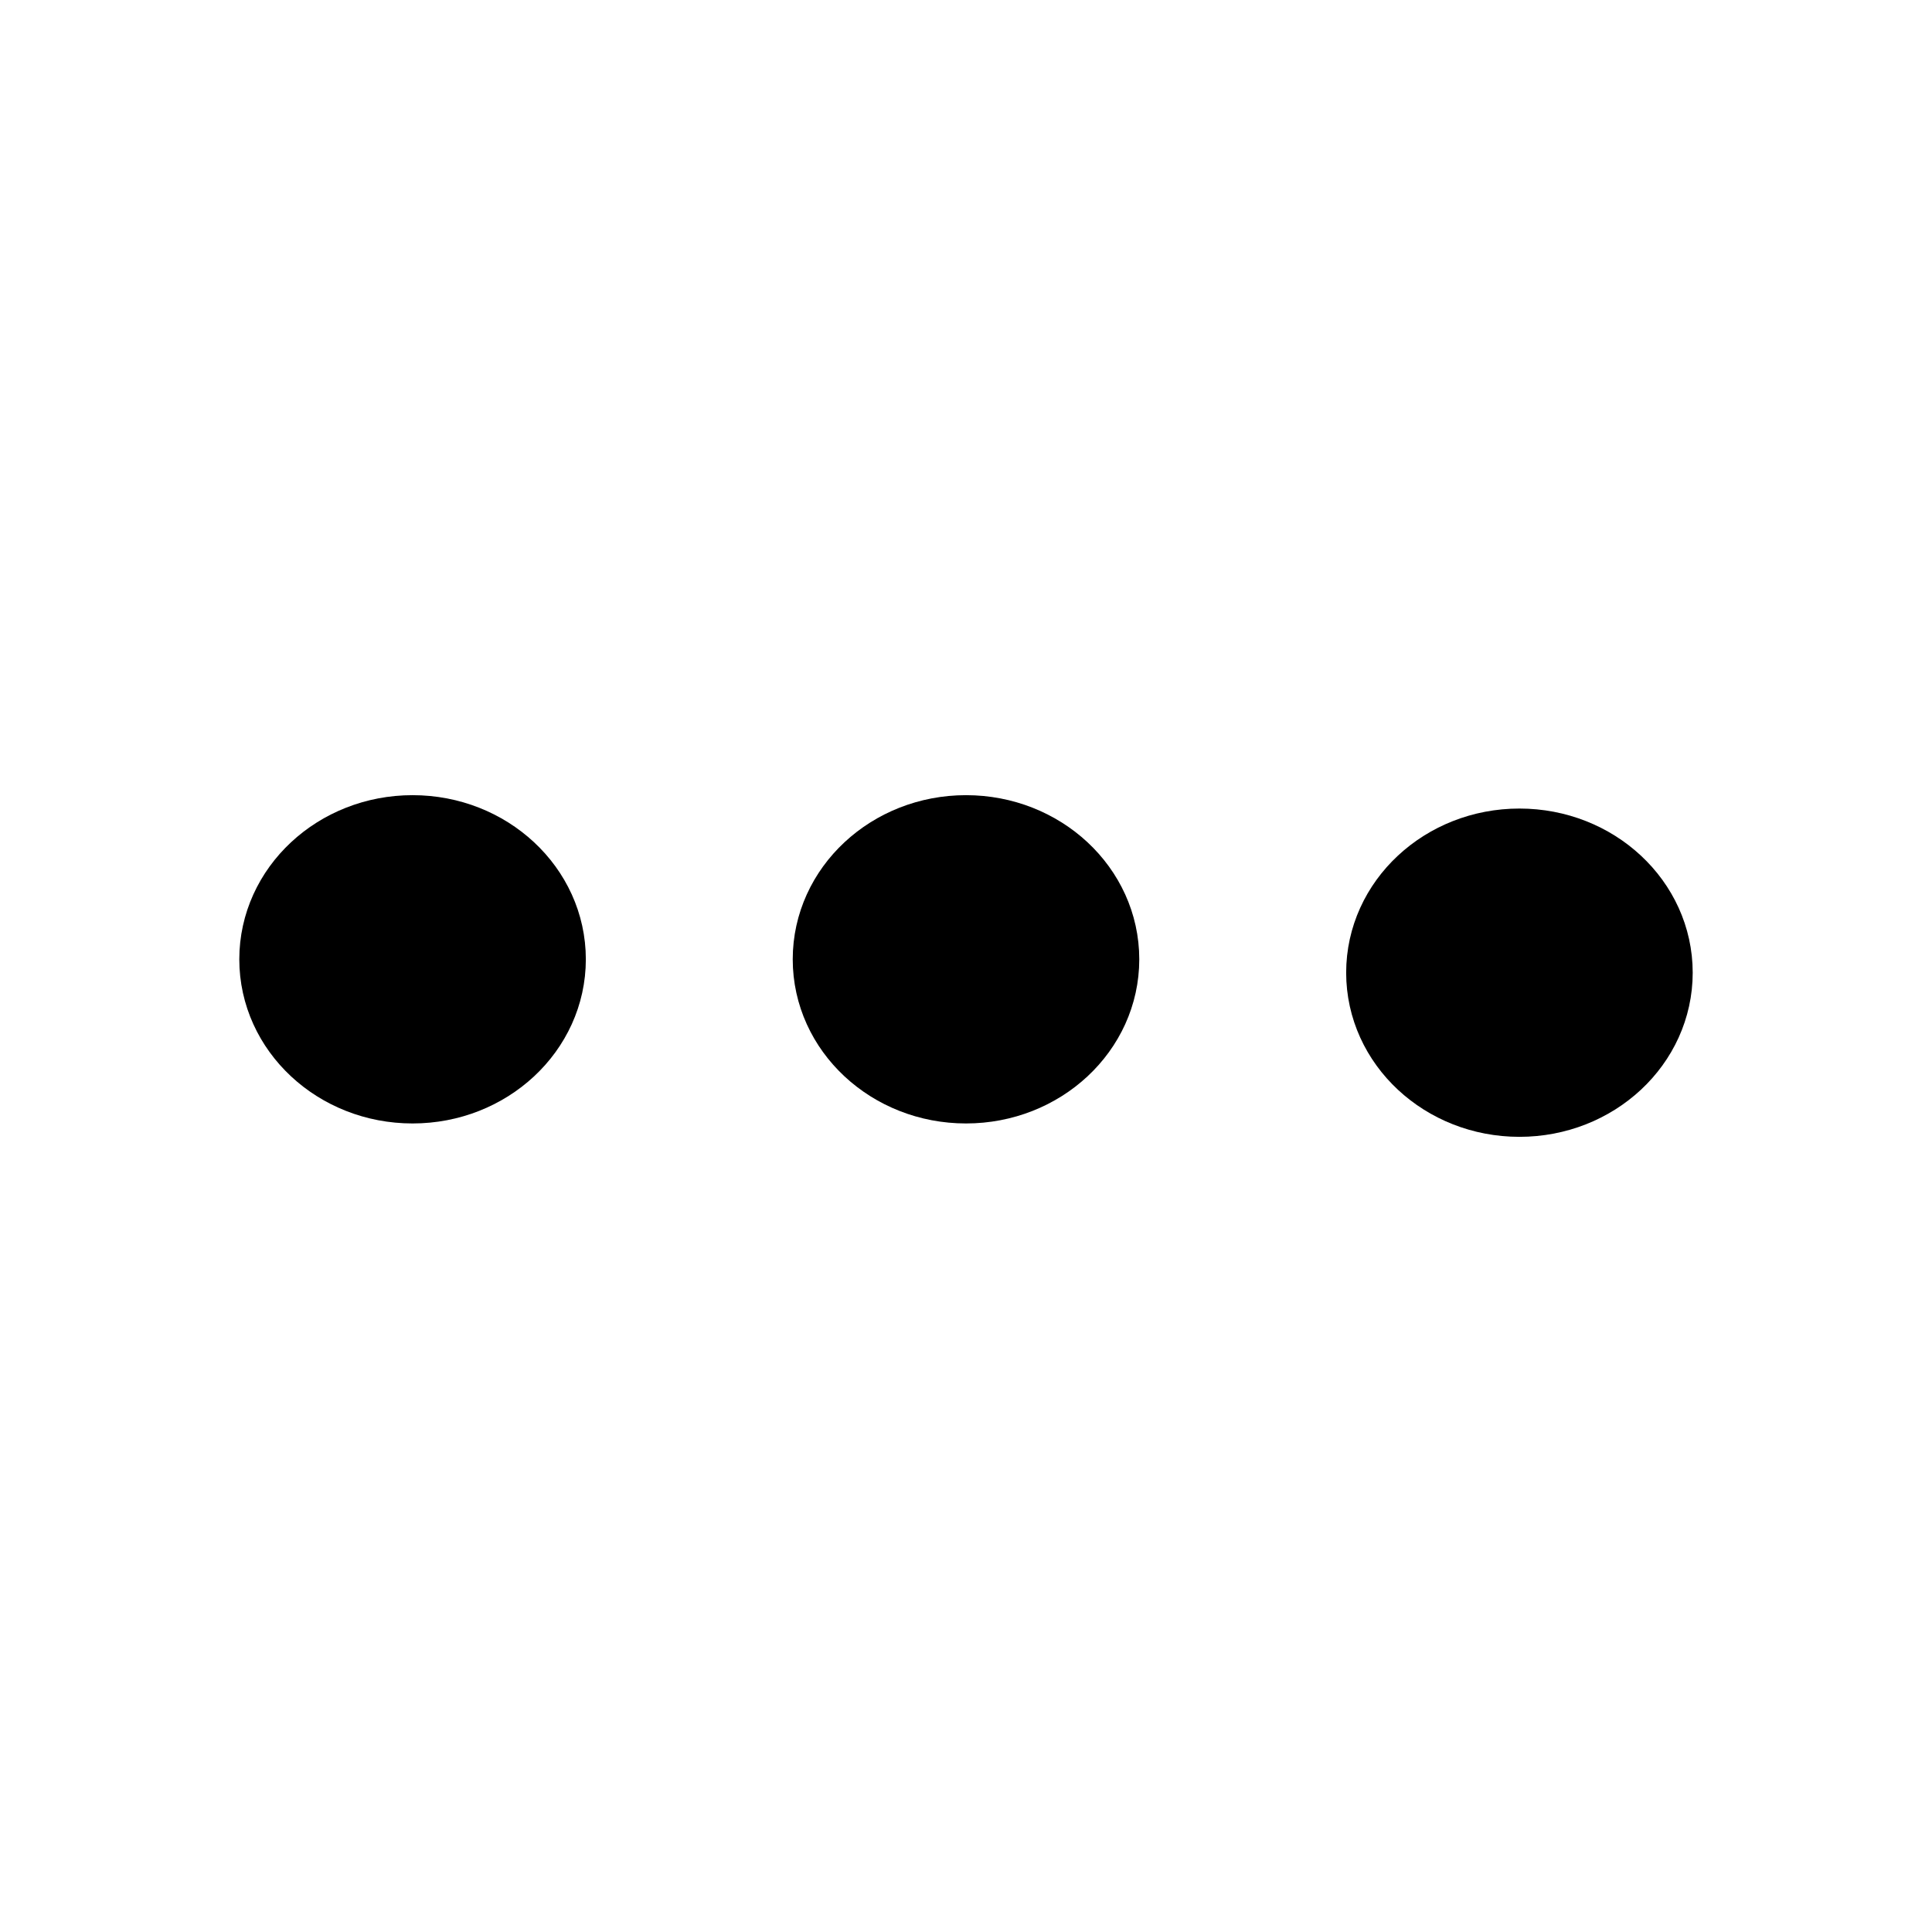
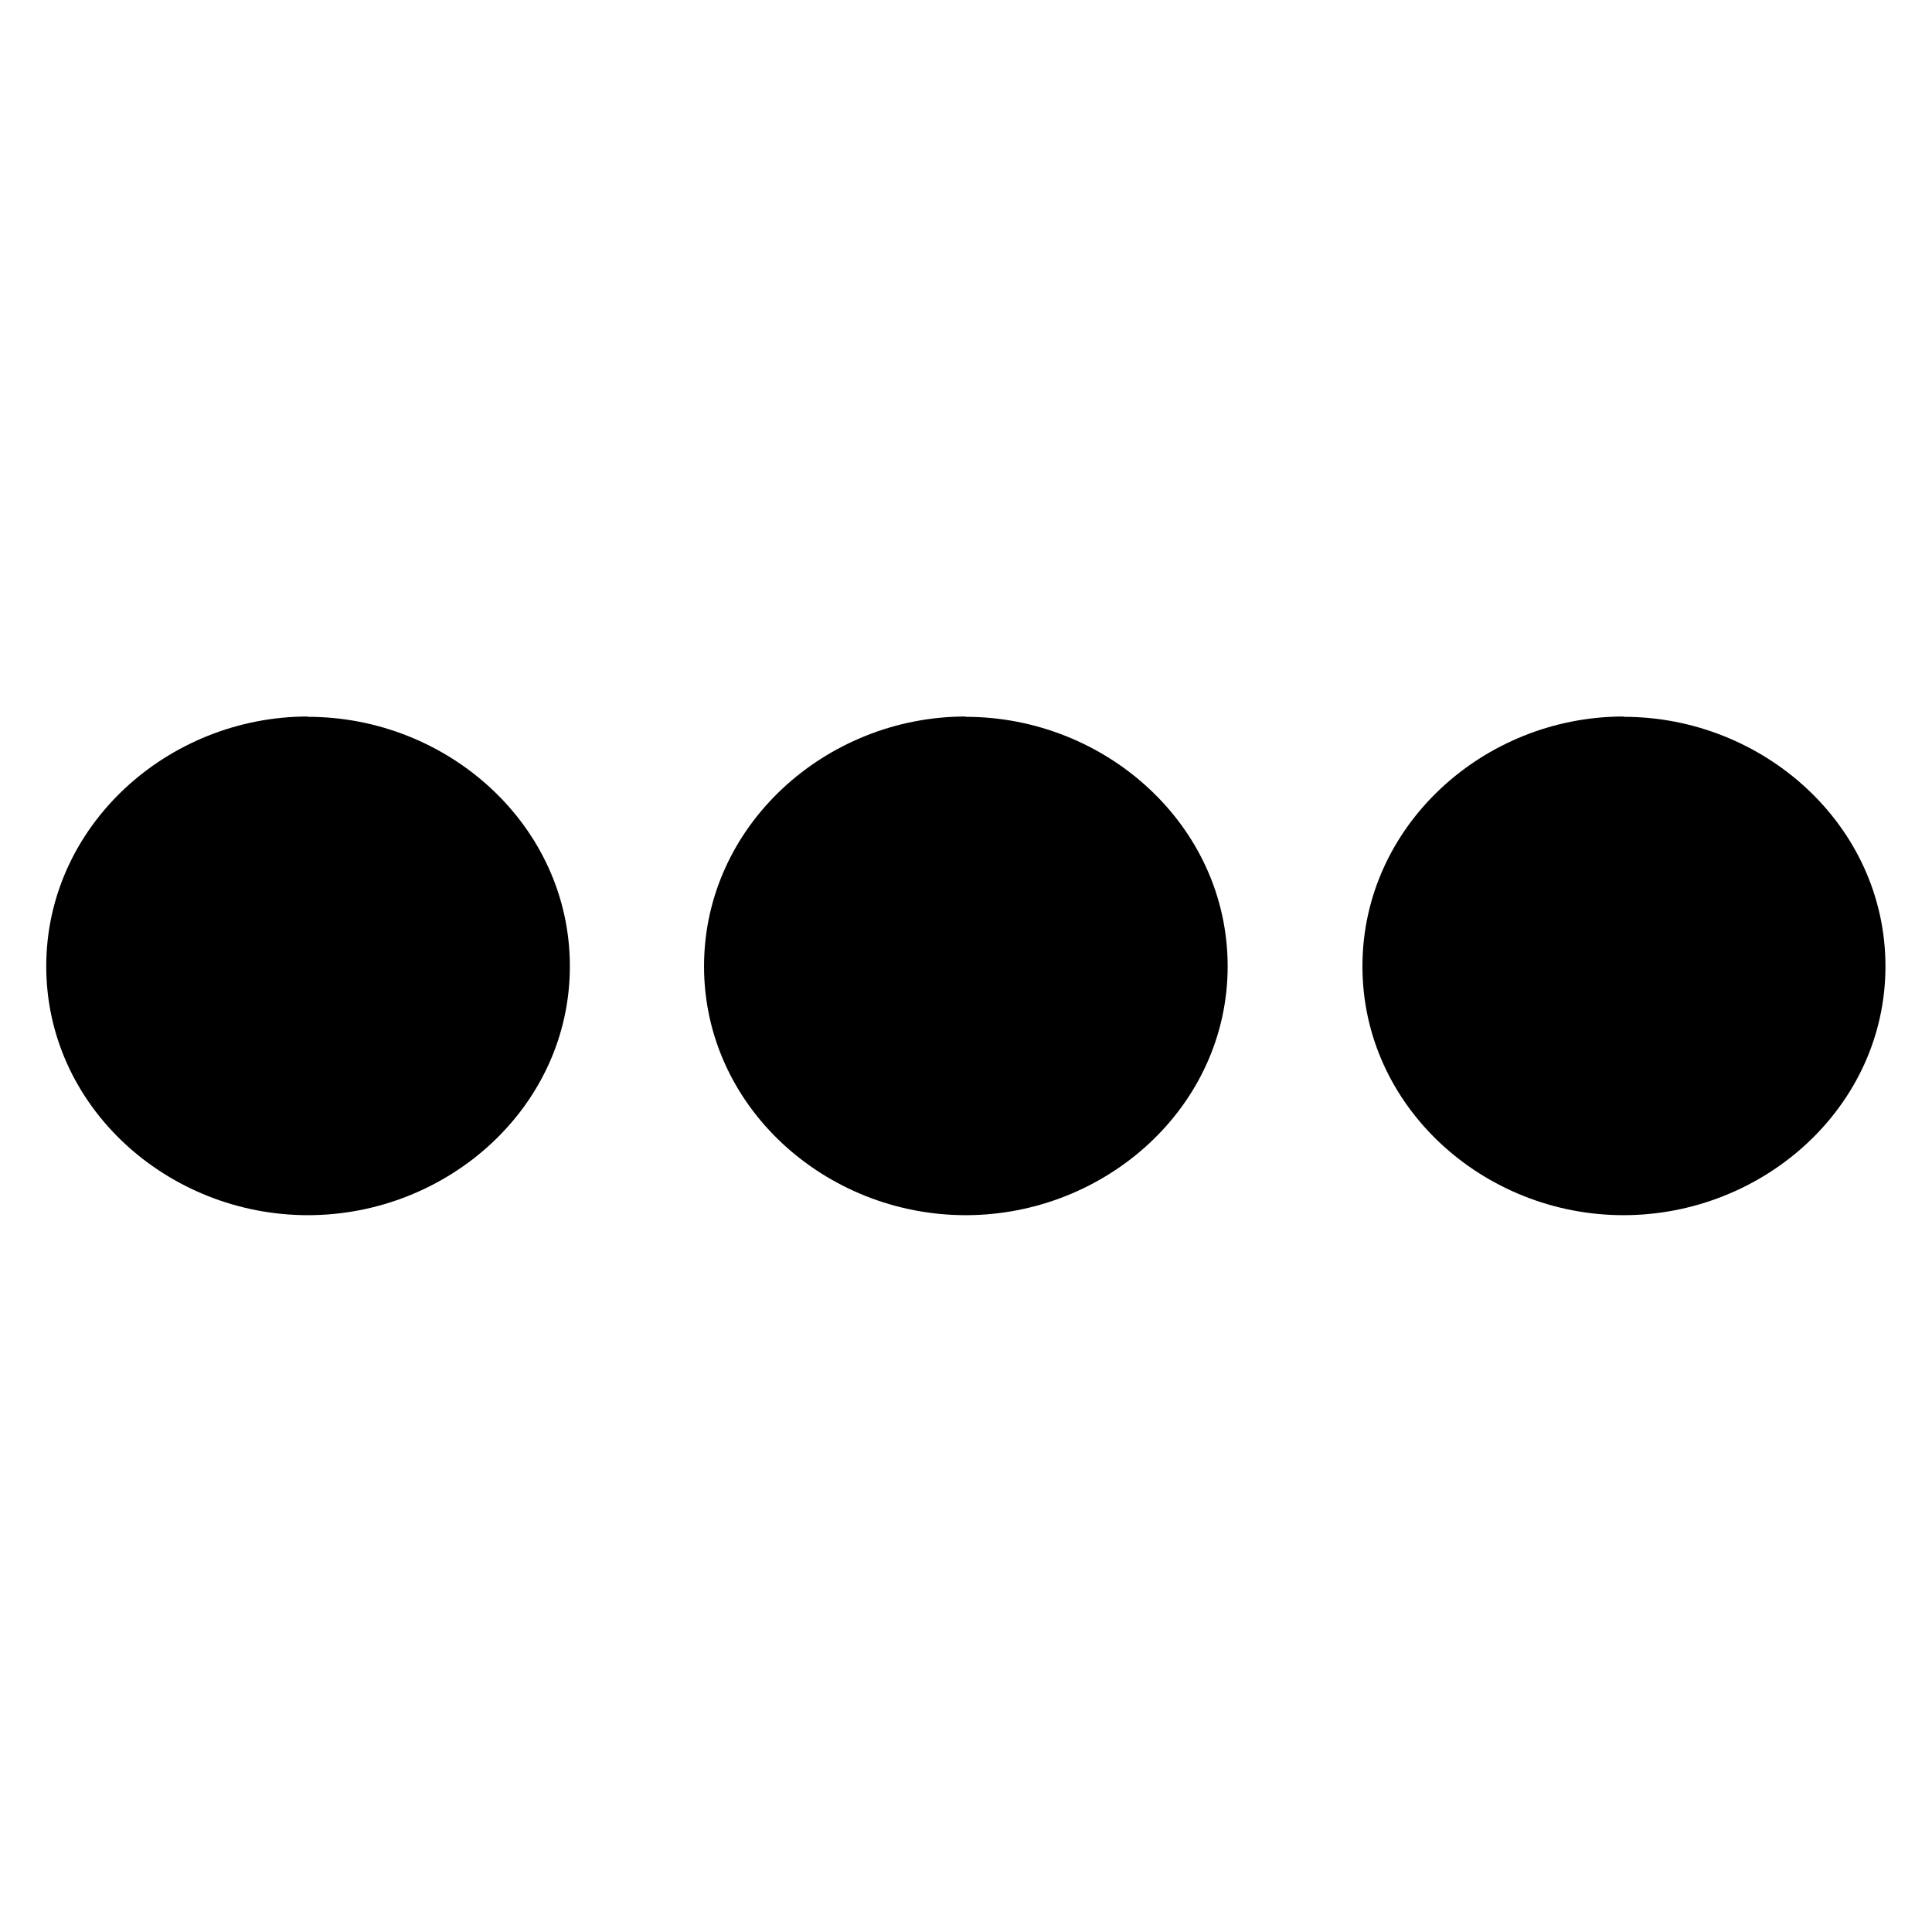
<svg xmlns="http://www.w3.org/2000/svg" width="24" height="24" viewBox="0 0 6.35 6.35">
-   <g transform="translate(.462 -290.65)" stroke="#000" stroke-width=".265" stroke-linecap="round" stroke-linejoin="round" paint-order="stroke markers fill">
-     <ellipse cy="293.803" cx=".894" rx=".437" ry=".407" />
-     <ellipse cx="4.532" cy="293.847" rx=".437" ry=".407" />
-     <ellipse cy="293.803" cx="2.713" rx=".437" ry=".407" />
-   </g>
+   <path style="line-height:normal;font-variant-ligatures:normal;font-variant-position:normal;font-variant-caps:normal;font-variant-numeric:normal;font-variant-alternates:normal;font-feature-settings:normal;text-indent:0;text-align:start;text-decoration-line:none;text-decoration-style:solid;text-decoration-color:#000;text-transform:none;text-orientation:mixed;white-space:normal;shape-padding:0;isolation:auto;mix-blend-mode:normal;solid-color:#000;solid-opacity:1" d="M1.012 2.355c-.46 0-.86.359-.86.821 0 .462.4.818.86.818.46 0 .861-.356.861-.818 0-.463-.401-.82-.861-.82zm4.324 0c-.459 0-.858.359-.858.821 0 .462.399.818.858.818.46 0 .861-.356.861-.818 0-.463-.401-.82-.86-.82zm-2.162 0c-.46 0-.86.359-.86.821 0 .462.4.818.86.818.46 0 .861-.356.861-.818 0-.463-.401-.82-.861-.82z" color="#000" font-weight="400" font-family="sans-serif" overflow="visible" />
</svg>
